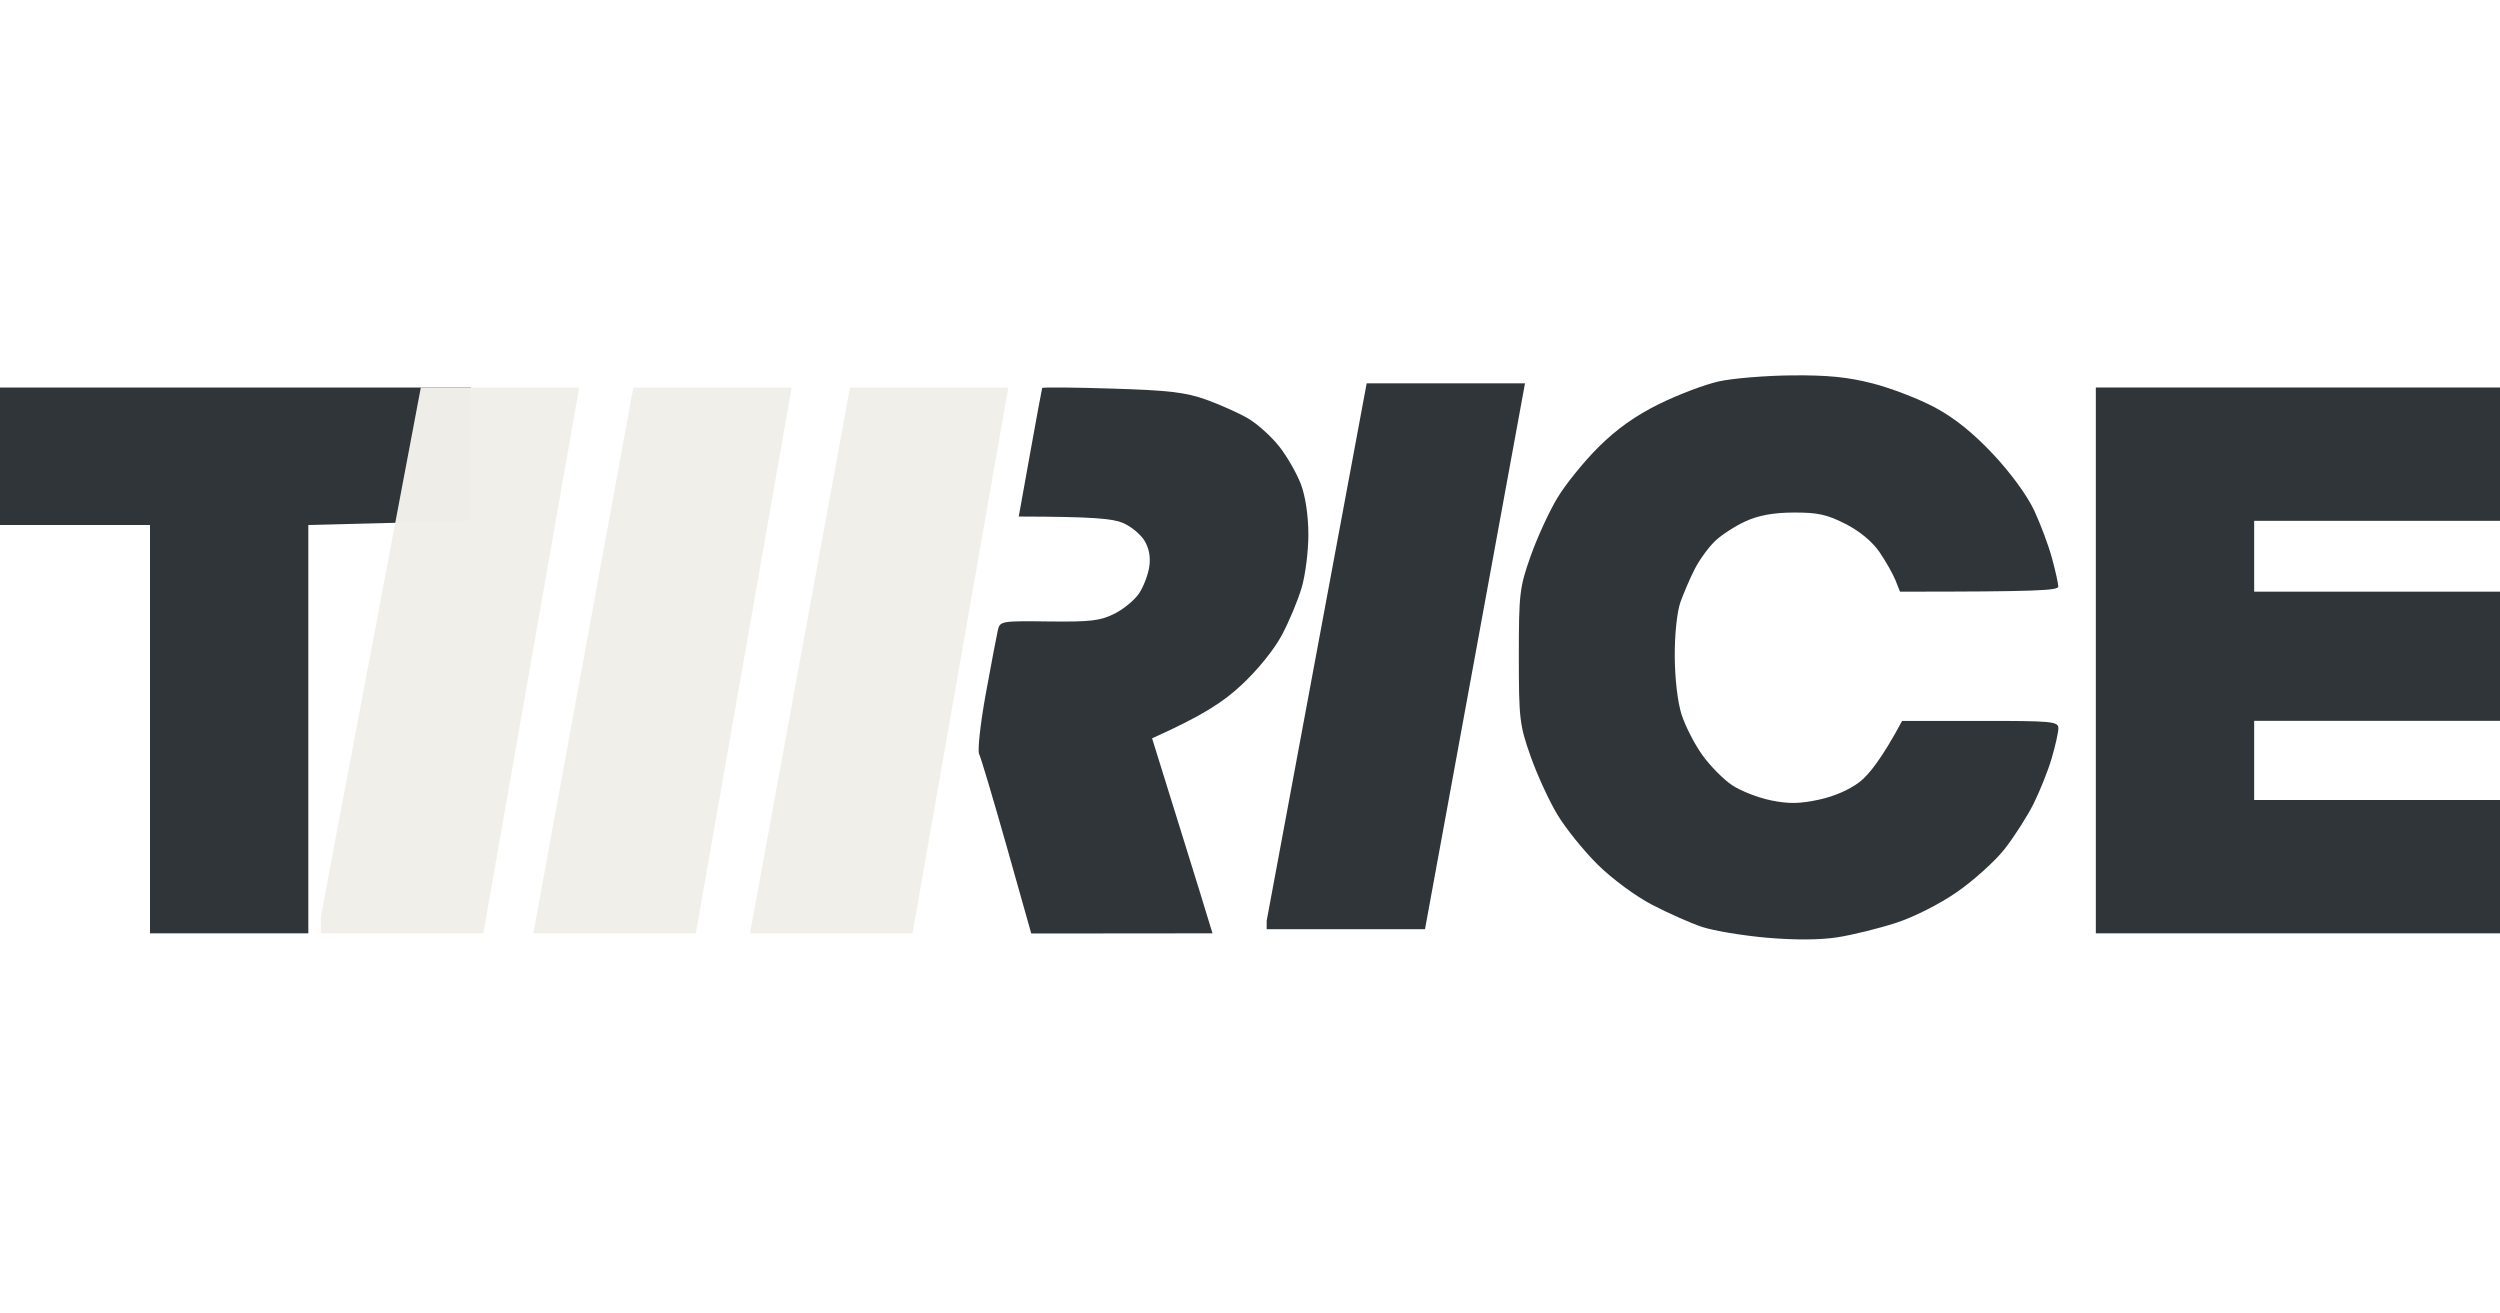
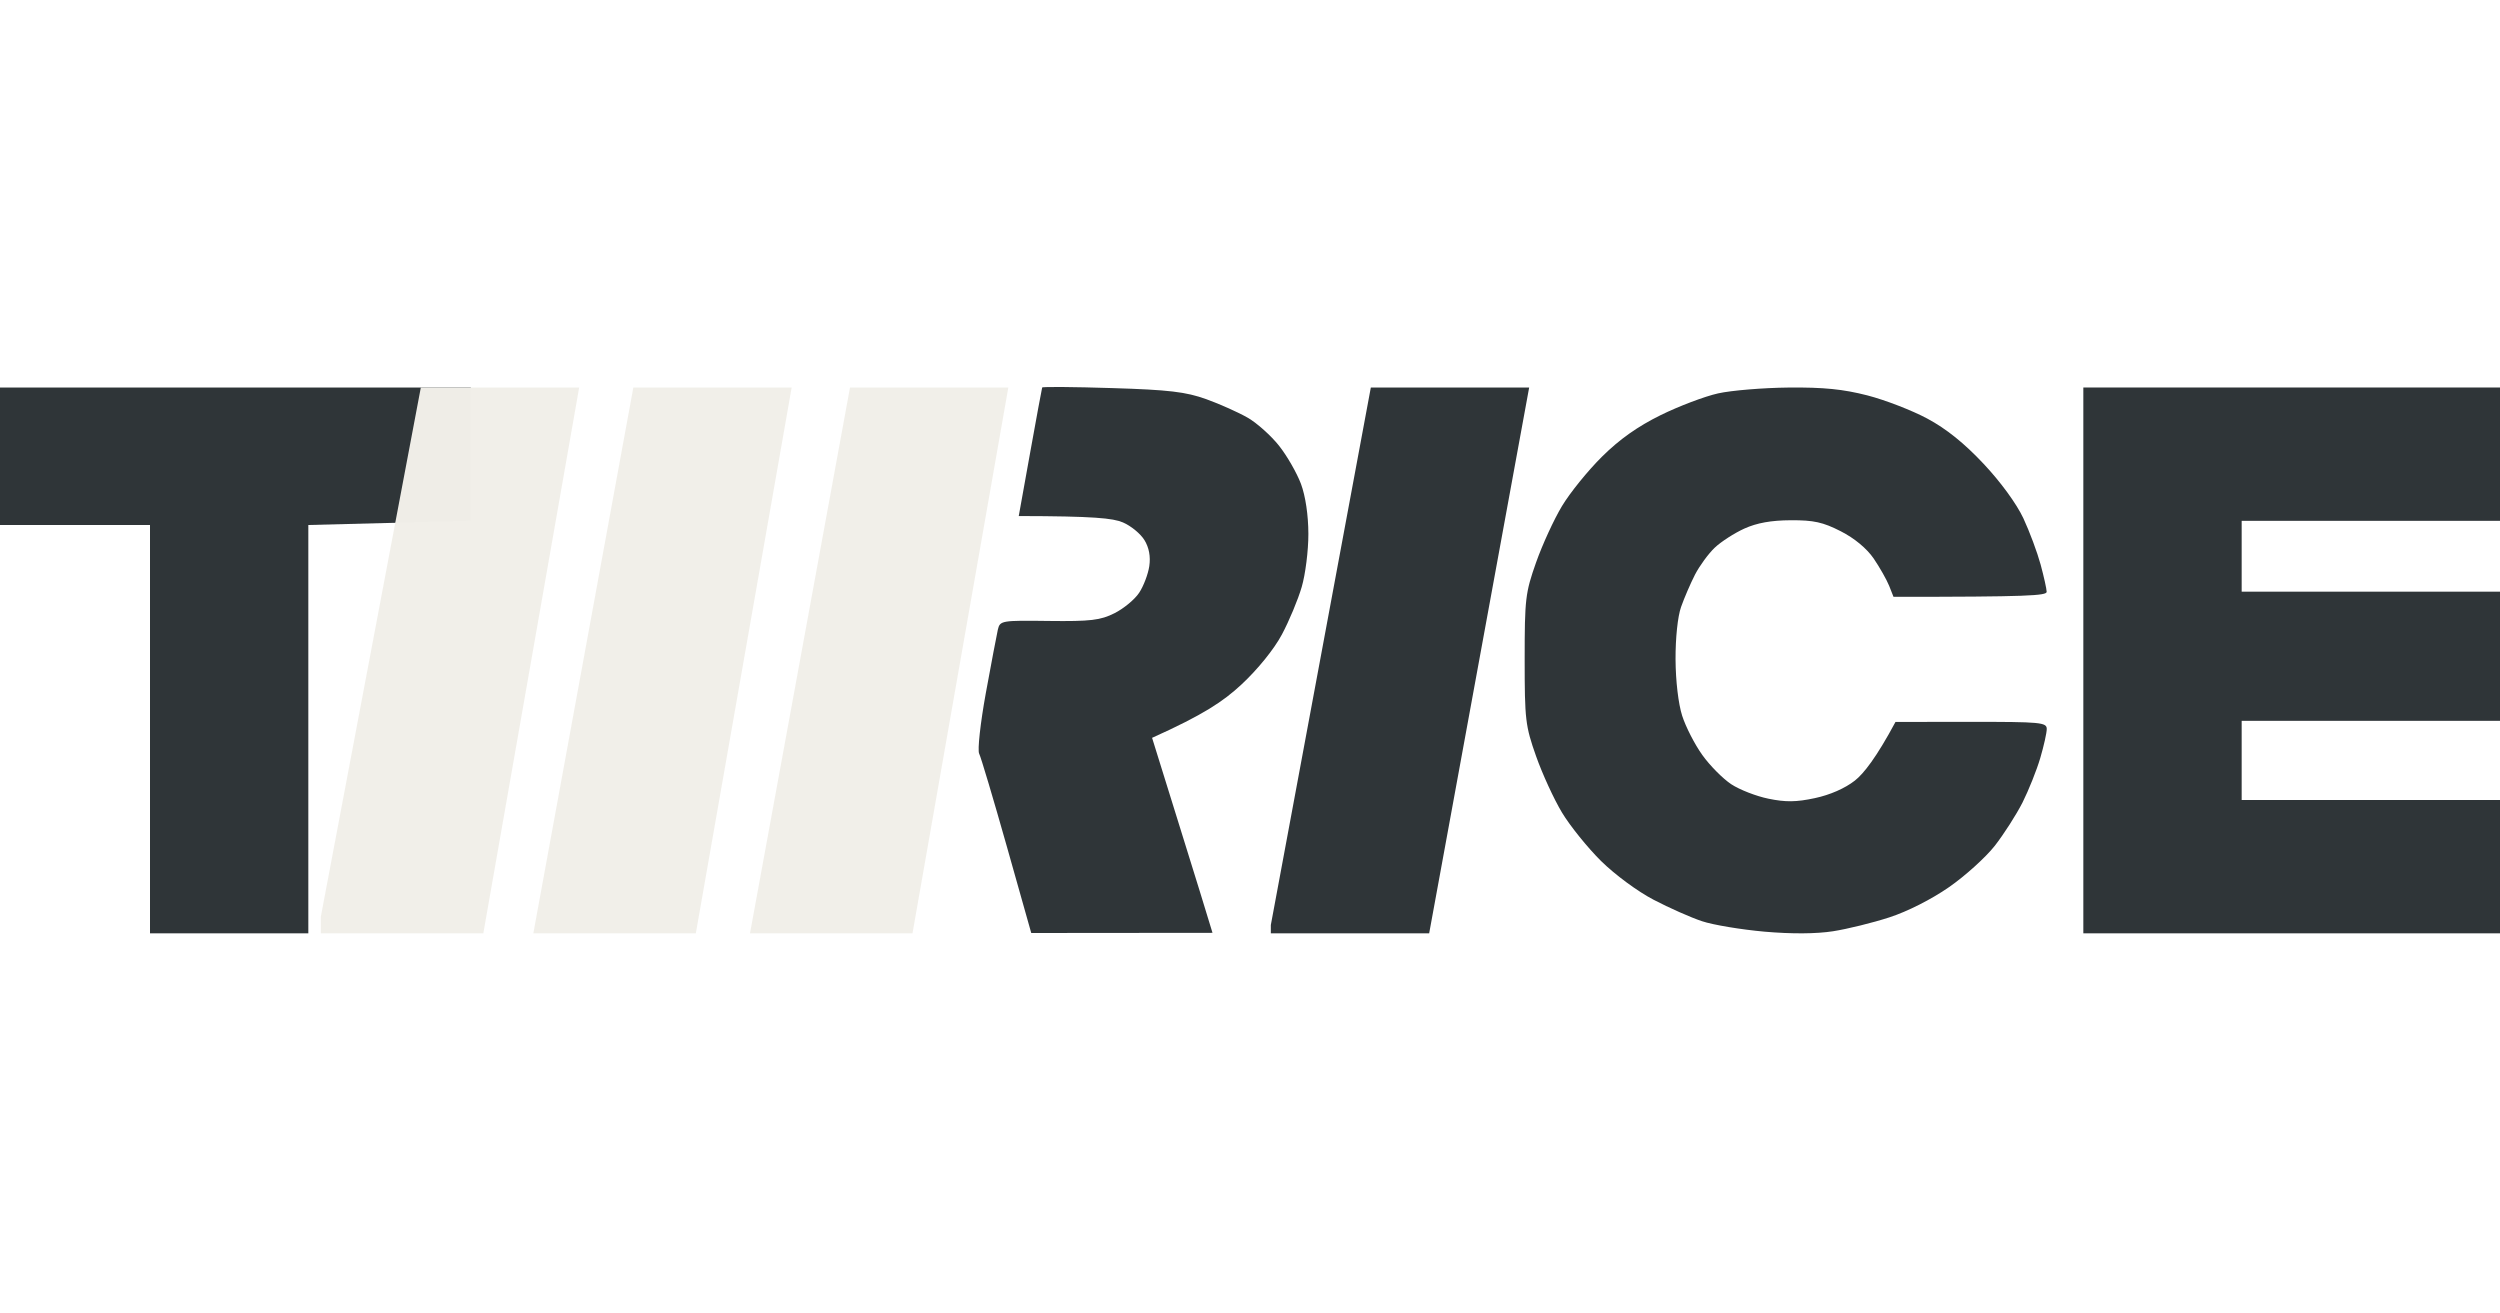
<svg xmlns="http://www.w3.org/2000/svg" version="1.2" viewBox="0 0 600 315" width="600" height="315">
  <style>
		.s0 { opacity: 1;fill: #2F3538 } 
		.s1 { opacity: .99;fill: #F1EFE9 } 
		.s2 { fill: #2F3538 } 
	</style>
  <path id="T" class="s0" d="m-3 126v-33h116v32l-39 1v98h-38v-98z" />
  <path id="H" class="s1" d="m77 220l24-127h38l-23 131h-39zm51 4l24-131h38l-23 131zm52 0l24-131h38l-23 131z" />
-   <path id="R" class="s2" d="m250.12 93.12c-0.08 0.21-1.37 7.24-2.88 15.61l-2.74 15.24c18.05 0.03 22.62 0.51 25 1.53 1.93 0.82 4.25 2.74 5.17 4.25 1.1 1.8 1.5 3.95 1.16 6.25-0.29 1.93-1.38 4.8-2.43 6.38-1.04 1.59-3.7 3.79-5.9 4.9-3.39 1.71-5.78 1.99-15.75 1.87-11.42-0.15-11.76-0.09-12.27 2.1-0.28 1.24-1.58 8.1-2.89 15.25-1.3 7.15-2.02 13.68-1.59 14.5 0.42 0.82 3.41 10.85 6.64 22.27l5.86 20.77 43.5-0.04c-1.03-3.49-4.3-14.02-7.92-25.65l-6.58-21.15c12.38-5.57 17.09-8.75 21.44-12.79 3.89-3.61 7.85-8.5 9.71-12 1.74-3.25 3.88-8.39 4.76-11.41 0.89-3.03 1.61-8.76 1.6-12.75-0.01-4.46-0.69-9.08-1.78-12-0.98-2.61-3.34-6.73-5.25-9.14-1.91-2.41-5.28-5.43-7.48-6.71-2.2-1.27-6.7-3.29-10-4.48-4.91-1.76-9.01-2.25-22.62-2.66-9.14-0.29-16.68-0.35-16.76-0.14z" />
-   <path id="I" class="s0" d="m304 221l24-129h38l-24 131h-38z" />
-   <path id="C" class="s2" d="m412.5 91.54c-3.3 0.73-9.71 3.16-14.25 5.39-5.72 2.82-10.19 5.99-14.56 10.32-3.47 3.44-7.94 8.95-9.92 12.25-1.99 3.3-4.88 9.6-6.43 14-2.65 7.5-2.82 9.01-2.82 24 0 14.99 0.17 16.5 2.82 24 1.55 4.4 4.44 10.7 6.43 14 1.98 3.3 6.34 8.7 9.67 12 3.46 3.42 9.08 7.57 13.07 9.65 3.84 2 9.24 4.4 11.99 5.31 2.75 0.92 9.73 2.08 15.5 2.59 6.78 0.59 12.8 0.55 17-0.1 3.57-0.56 9.88-2.11 14-3.45 4.45-1.45 10.45-4.49 14.75-7.47 3.99-2.77 9.1-7.39 11.37-10.28 2.26-2.89 5.36-7.73 6.89-10.75 1.52-3.03 3.5-7.98 4.39-11 0.89-3.03 1.62-6.29 1.61-7.25-0.01-1.6-1.57-1.75-18.76-1.73l-18.75 0.01c-4.77 8.89-7.92 12.85-10.08 14.55-2.45 1.92-6.17 3.55-9.92 4.35-4.62 0.99-7.26 1.02-11.5 0.15-3.02-0.62-7.19-2.24-9.25-3.6-2.06-1.37-5.29-4.62-7.16-7.23-1.88-2.61-4.13-7-5.01-9.75-0.95-2.98-1.61-8.63-1.64-14-0.02-5.29 0.54-10.65 1.37-13 0.78-2.2 2.33-5.8 3.46-8 1.13-2.2 3.33-5.21 4.89-6.69 1.56-1.48 4.86-3.61 7.34-4.73 3.11-1.41 6.66-2.05 11.5-2.07 5.71-0.03 8 0.47 12.42 2.73 3.41 1.73 6.43 4.25 8.16 6.76 1.5 2.2 3.22 5.24 3.83 6.75l1.09 2.75c33.54 0 38-0.29 37.99-1.25-0.01-0.69-0.68-3.73-1.5-6.75-0.82-3.03-2.75-8.2-4.29-11.5-1.69-3.6-5.63-9-9.86-13.5-4.79-5.1-9.25-8.69-13.94-11.2-3.8-2.04-10.5-4.63-14.9-5.76-6.01-1.55-10.85-2.03-19.5-1.95-6.32 0.06-14.2 0.71-17.5 1.45z" />
-   <path id="E" class="s0" d="m503 224v-131h104v32h-66v17h63v31h-63v19h67v32z" />
+   <path id="R" class="s2" d="m250.12 93c-0.08 0.21-1.37 7.24-2.88 15.61l-2.74 15.24c18.05 0.03 22.62 0.51 25 1.53 1.93 0.82 4.25 2.74 5.17 4.25 1.1 1.8 1.5 3.95 1.16 6.25-0.29 1.93-1.38 4.8-2.43 6.38-1.04 1.59-3.7 3.79-5.9 4.9-3.39 1.71-5.78 1.99-15.75 1.87-11.42-0.15-11.76-0.09-12.27 2.1-0.28 1.24-1.58 8.1-2.89 15.25-1.3 7.15-2.02 13.68-1.59 14.5 0.42 0.82 3.41 10.85 6.64 22.27l5.86 20.77 43.5-0.04c-1.03-3.49-4.3-14.02-7.92-25.65l-6.58-21.15c12.38-5.57 17.09-8.75 21.44-12.79 3.89-3.61 7.85-8.5 9.71-12 1.74-3.25 3.88-8.39 4.76-11.41 0.89-3.03 1.61-8.76 1.6-12.75-0.01-4.46-0.69-9.08-1.78-12-0.98-2.61-3.34-6.73-5.25-9.14-1.91-2.41-5.28-5.43-7.48-6.71-2.2-1.27-6.7-3.29-10-4.48-4.91-1.76-9.01-2.25-22.62-2.66-9.14-0.29-16.68-0.35-16.76-0.14z" />
+   <path id="I" class="s0" d="m305 222l24-129h38l-24 131h-38z" />
+   <path id="C" class="s2" d="m412.35 94.41c-3.19 0.71-9.4 3.06-13.79 5.22-5.53 2.73-9.86 5.79-14.09 9.98-3.36 3.33-7.68 8.66-9.6 11.86-1.92 3.19-4.72 9.28-6.22 13.54-2.56 7.26-2.73 8.72-2.73 23.22 0 14.51 0.17 15.97 2.73 23.23 1.5 4.26 4.3 10.35 6.22 13.54 1.92 3.2 6.14 8.42 9.36 11.62 3.35 3.3 8.79 7.32 12.65 9.33 3.71 1.94 8.94 4.26 11.6 5.14 2.66 0.89 9.41 2.01 15 2.51 6.56 0.57 12.38 0.53 16.45-0.1 3.45-0.54 9.56-2.04 13.54-3.34 4.31-1.4 10.11-4.34 14.27-7.23 3.87-2.68 8.81-7.15 11.01-9.94 2.18-2.8 5.18-7.48 6.66-10.4 1.47-2.94 3.39-7.73 4.25-10.65 0.86-2.93 1.57-6.08 1.56-7.01-0.01-1.55-1.52-1.7-18.15-1.68l-18.15 0.01c-4.61 8.6-7.66 12.44-9.75 14.08-2.37 1.86-5.97 3.44-9.6 4.21-4.47 0.96-7.02 0.99-11.13 0.14-2.92-0.59-6.95-2.16-8.95-3.48-1.99-1.32-5.12-4.47-6.92-6.99-1.82-2.53-4-6.78-4.85-9.44-0.92-2.88-1.56-8.35-1.59-13.55-0.02-5.11 0.52-10.3 1.33-12.57 0.75-2.13 2.25-5.62 3.34-7.75 1.1-2.12 3.23-5.04 4.74-6.47 1.51-1.43 4.7-3.49 7.1-4.58 3.01-1.36 6.44-1.98 11.13-2 5.52-0.03 7.74 0.46 12.01 2.64 3.3 1.68 6.23 4.12 7.9 6.54 1.45 2.13 3.11 5.07 3.71 6.54l1.05 2.66c32.45 0 36.77-0.28 36.76-1.21-0.01-0.67-0.66-3.61-1.45-6.53-0.8-2.94-2.66-7.94-4.15-11.13-1.64-3.49-5.45-8.71-9.54-13.06-4.64-4.94-8.95-8.41-13.49-10.84-3.68-1.98-10.16-4.48-14.42-5.58-5.82-1.49-10.5-1.96-18.87-1.88-6.11 0.06-13.74 0.69-16.93 1.4z" />
+   <path id="E" class="s0" d="m500 224v-131h104v32h-66v17h63v31h-63v19h67v32z" />
</svg>
